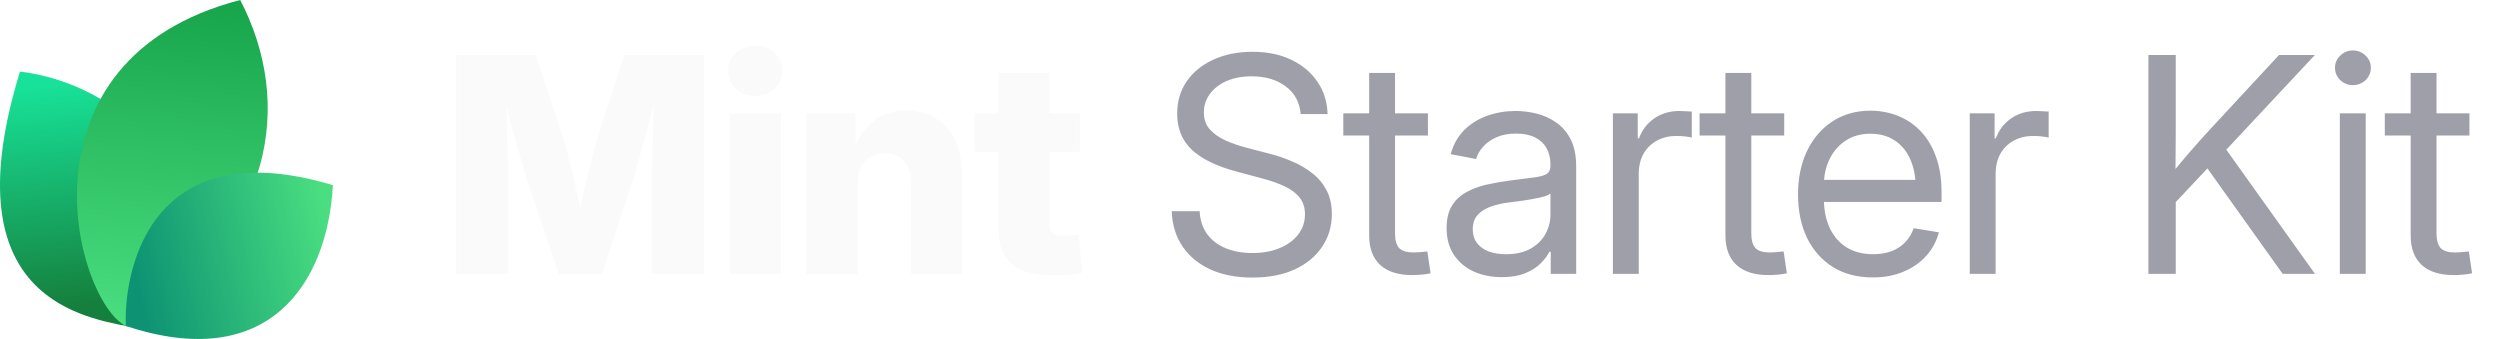
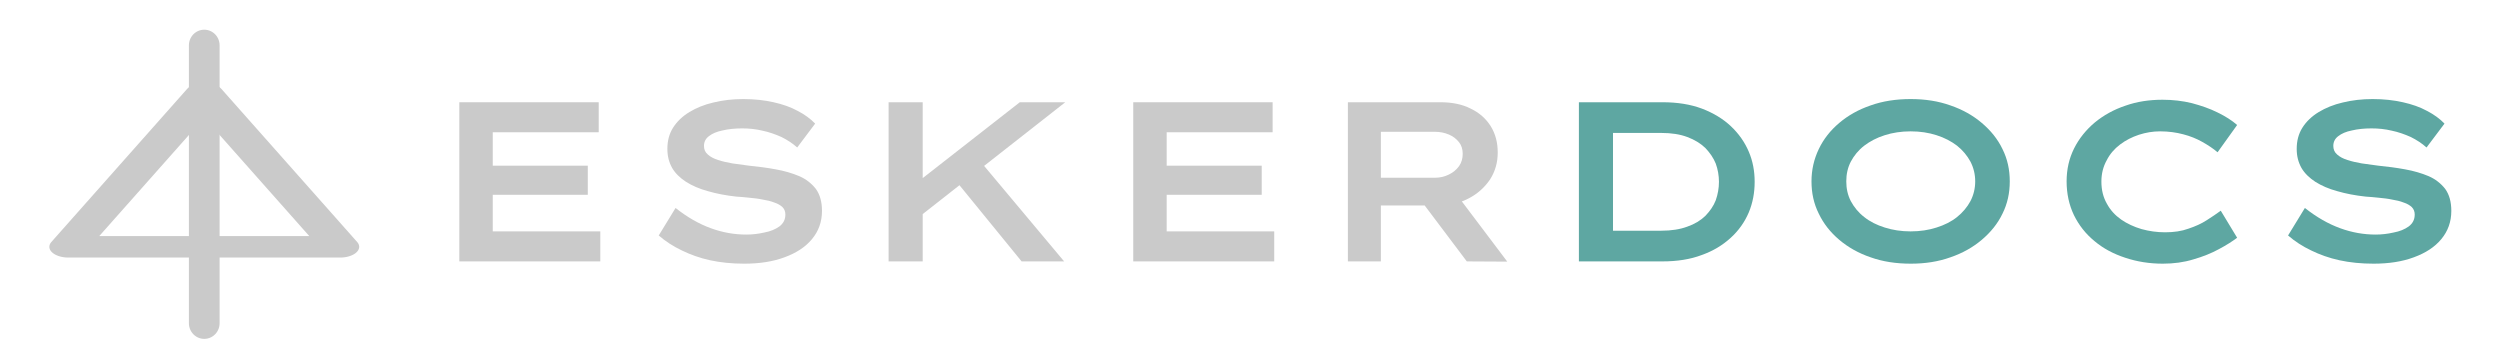
- <svg xmlns="http://www.w3.org/2000/svg" width="177" height="24" viewBox="0 0 177 24" fill="none">
-   <path d="M9.061 23.108C5.268 22.377 -3.391 20.627 1.417 5.064C9.634 6.099 16.973 14.064 9.061 23.108Z" fill="url(#paint0_linear_17557_2145)" />
-   <path d="M8.919 23.094C5.276 21.222 0.784 4.209 17.007 0C20.757 7.193 19.621 16.545 8.919 23.094Z" fill="url(#paint1_linear_17557_2145)" />
-   <path d="M8.914 23.079C8.735 19.882 10.159 9.085 23.57 13.111C23.181 20.123 18.984 26.418 8.914 23.079Z" fill="url(#paint2_linear_17557_2145)" />
-   <path d="M32.301 19.392V3.894H37.938L39.925 9.948C40.036 10.315 40.164 10.787 40.31 11.362C40.462 11.938 40.611 12.552 40.757 13.204C40.91 13.855 41.048 14.483 41.173 15.086C41.305 15.682 41.412 16.192 41.495 16.615H40.695C40.771 16.192 40.871 15.682 40.996 15.086C41.128 14.49 41.267 13.866 41.412 13.214C41.565 12.562 41.714 11.948 41.86 11.373C42.005 10.79 42.133 10.315 42.244 9.948L44.2 3.894H49.848V19.392H46.166V12.704C46.166 12.357 46.173 11.917 46.187 11.383C46.2 10.849 46.214 10.27 46.228 9.646C46.249 9.022 46.266 8.391 46.28 7.753C46.301 7.115 46.311 6.519 46.311 5.964H46.623C46.485 6.561 46.332 7.181 46.166 7.826C45.999 8.471 45.833 9.102 45.666 9.719C45.507 10.336 45.351 10.901 45.198 11.414C45.053 11.928 44.928 12.357 44.824 12.704L42.608 19.392H39.561L37.314 12.704C37.203 12.357 37.072 11.928 36.919 11.414C36.773 10.901 36.614 10.34 36.441 9.729C36.274 9.112 36.104 8.481 35.931 7.836C35.764 7.192 35.608 6.567 35.463 5.964H35.827C35.834 6.512 35.844 7.105 35.858 7.743C35.872 8.374 35.886 9.005 35.9 9.636C35.92 10.26 35.938 10.839 35.952 11.373C35.965 11.907 35.972 12.351 35.972 12.704V19.392H32.301ZM51.668 19.392V8.024H55.288V19.392H51.668ZM53.468 6.786C52.927 6.786 52.473 6.616 52.105 6.276C51.738 5.93 51.554 5.507 51.554 5.007C51.554 4.508 51.738 4.088 52.105 3.749C52.473 3.409 52.927 3.239 53.468 3.239C54.009 3.239 54.463 3.409 54.83 3.749C55.198 4.082 55.382 4.501 55.382 5.007C55.382 5.507 55.198 5.93 54.83 6.276C54.463 6.616 54.009 6.786 53.468 6.786ZM60.708 13.027V19.392H57.088V8.024H60.551L60.593 10.967H60.281C60.593 10.024 61.061 9.268 61.685 8.7C62.309 8.124 63.138 7.836 64.171 7.836C64.975 7.836 65.672 8.017 66.262 8.377C66.851 8.731 67.302 9.234 67.614 9.885C67.933 10.537 68.092 11.307 68.092 12.194V19.392H64.483V12.912C64.483 12.26 64.32 11.754 63.994 11.394C63.675 11.033 63.221 10.853 62.632 10.853C62.25 10.853 61.914 10.936 61.623 11.102C61.332 11.269 61.106 11.515 60.947 11.841C60.787 12.16 60.708 12.555 60.708 13.027ZM76.456 8.024V10.749H69.008V8.024H76.456ZM70.683 5.163H74.292V15.783C74.292 16.102 74.361 16.334 74.5 16.48C74.646 16.625 74.899 16.698 75.259 16.698C75.405 16.698 75.596 16.688 75.831 16.667C76.074 16.646 76.251 16.629 76.362 16.615L76.632 19.309C76.313 19.378 75.963 19.427 75.582 19.455C75.207 19.482 74.836 19.496 74.469 19.496C73.2 19.496 72.25 19.222 71.619 18.674C70.995 18.127 70.683 17.308 70.683 16.22V5.163Z" fill="#FAFAFA" />
-   <path d="M88.667 19.652C87.523 19.652 86.528 19.458 85.682 19.07C84.843 18.681 84.188 18.137 83.716 17.437C83.245 16.736 82.992 15.908 82.957 14.951H84.933C84.968 15.596 85.148 16.14 85.474 16.584C85.8 17.021 86.24 17.354 86.795 17.582C87.35 17.804 87.974 17.915 88.667 17.915C89.388 17.915 90.026 17.801 90.581 17.572C91.143 17.343 91.583 17.024 91.902 16.615C92.228 16.199 92.391 15.717 92.391 15.169C92.391 14.698 92.266 14.306 92.017 13.994C91.767 13.675 91.413 13.408 90.956 13.193C90.498 12.978 89.954 12.787 89.323 12.621L87.502 12.132C86.123 11.765 85.082 11.255 84.382 10.603C83.689 9.944 83.342 9.095 83.342 8.055C83.342 7.174 83.571 6.404 84.028 5.746C84.486 5.087 85.117 4.577 85.921 4.217C86.726 3.849 87.645 3.666 88.678 3.666C89.718 3.666 90.63 3.853 91.413 4.227C92.204 4.602 92.824 5.122 93.275 5.787C93.726 6.446 93.965 7.209 93.993 8.076H92.089C92.013 7.23 91.656 6.574 91.018 6.11C90.387 5.638 89.586 5.403 88.615 5.403C87.95 5.403 87.36 5.513 86.847 5.735C86.341 5.957 85.946 6.262 85.661 6.651C85.377 7.032 85.235 7.469 85.235 7.961C85.235 8.447 85.377 8.849 85.661 9.168C85.946 9.48 86.317 9.74 86.774 9.948C87.232 10.149 87.724 10.319 88.251 10.457L89.884 10.884C90.439 11.023 90.977 11.206 91.496 11.435C92.023 11.657 92.495 11.934 92.911 12.267C93.334 12.593 93.67 12.995 93.92 13.474C94.17 13.945 94.294 14.504 94.294 15.149C94.294 16.015 94.066 16.788 93.608 17.468C93.157 18.148 92.512 18.681 91.673 19.07C90.834 19.458 89.832 19.652 88.667 19.652ZM101.097 8.024V9.594H95.106V8.024H101.097ZM96.937 5.163H98.767V16.521C98.767 17 98.865 17.347 99.059 17.562C99.26 17.77 99.6 17.874 100.078 17.874C100.21 17.874 100.366 17.867 100.546 17.853C100.733 17.832 100.903 17.815 101.056 17.801L101.285 19.351C101.097 19.392 100.886 19.423 100.65 19.444C100.414 19.465 100.189 19.475 99.974 19.475C98.996 19.475 98.244 19.236 97.717 18.758C97.197 18.272 96.937 17.579 96.937 16.677V5.163ZM106.33 19.621C105.595 19.621 104.932 19.489 104.343 19.226C103.754 18.955 103.285 18.564 102.939 18.05C102.592 17.53 102.419 16.896 102.419 16.147C102.419 15.495 102.547 14.965 102.804 14.556C103.06 14.146 103.403 13.828 103.833 13.599C104.263 13.363 104.742 13.186 105.269 13.068C105.796 12.95 106.333 12.857 106.881 12.787C107.574 12.69 108.132 12.617 108.555 12.569C108.978 12.52 109.287 12.441 109.481 12.33C109.675 12.212 109.772 12.014 109.772 11.737V11.654C109.772 11.203 109.679 10.815 109.492 10.489C109.311 10.163 109.041 9.91 108.68 9.729C108.32 9.549 107.872 9.459 107.338 9.459C106.805 9.459 106.34 9.546 105.945 9.719C105.556 9.892 105.241 10.118 104.998 10.395C104.755 10.665 104.593 10.953 104.509 11.258L102.71 10.915C102.897 10.222 103.22 9.65 103.677 9.199C104.135 8.748 104.679 8.412 105.31 8.19C105.941 7.968 106.607 7.857 107.307 7.857C107.8 7.857 108.295 7.92 108.795 8.044C109.301 8.169 109.765 8.381 110.188 8.679C110.611 8.97 110.951 9.369 111.208 9.875C111.464 10.374 111.593 11.005 111.593 11.768V19.392H109.793V17.822H109.7C109.568 18.085 109.363 18.359 109.086 18.643C108.809 18.921 108.444 19.153 107.994 19.34C107.543 19.527 106.988 19.621 106.33 19.621ZM106.621 17.998C107.321 17.998 107.904 17.867 108.368 17.603C108.84 17.333 109.19 16.986 109.419 16.563C109.654 16.133 109.772 15.682 109.772 15.211V13.692C109.703 13.769 109.554 13.841 109.325 13.911C109.096 13.973 108.829 14.032 108.524 14.088C108.226 14.143 107.921 14.192 107.609 14.233C107.304 14.275 107.033 14.309 106.798 14.337C106.354 14.393 105.938 14.49 105.549 14.628C105.168 14.76 104.86 14.954 104.624 15.211C104.388 15.467 104.27 15.811 104.27 16.241C104.27 16.615 104.367 16.934 104.561 17.198C104.762 17.461 105.04 17.662 105.393 17.801C105.747 17.933 106.156 17.998 106.621 17.998ZM114.193 19.392V8.024H115.951V9.792H116.045C116.253 9.209 116.61 8.741 117.116 8.388C117.622 8.034 118.219 7.857 118.905 7.857C119.058 7.857 119.217 7.864 119.384 7.878C119.55 7.885 119.682 7.892 119.779 7.899V9.74C119.716 9.719 119.578 9.695 119.363 9.667C119.155 9.639 118.922 9.625 118.666 9.625C118.174 9.625 117.726 9.733 117.324 9.948C116.922 10.163 116.603 10.471 116.367 10.874C116.138 11.276 116.024 11.758 116.024 12.319V19.392H114.193ZM126.322 8.024V9.594H120.33V8.024H126.322ZM122.161 5.163H123.992V16.521C123.992 17 124.089 17.347 124.283 17.562C124.484 17.77 124.824 17.874 125.302 17.874C125.434 17.874 125.59 17.867 125.77 17.853C125.958 17.832 126.127 17.815 126.28 17.801L126.509 19.351C126.322 19.392 126.11 19.423 125.874 19.444C125.639 19.465 125.413 19.475 125.198 19.475C124.221 19.475 123.468 19.236 122.941 18.758C122.421 18.272 122.161 17.579 122.161 16.677V5.163ZM132.604 19.642C131.502 19.642 130.555 19.396 129.765 18.903C128.974 18.404 128.364 17.714 127.934 16.834C127.511 15.946 127.3 14.927 127.3 13.775C127.3 12.611 127.511 11.584 127.934 10.697C128.364 9.802 128.964 9.102 129.734 8.596C130.51 8.089 131.408 7.836 132.428 7.836C133.1 7.836 133.738 7.954 134.341 8.19C134.952 8.426 135.489 8.783 135.954 9.261C136.425 9.74 136.793 10.343 137.056 11.071C137.327 11.792 137.462 12.645 137.462 13.63V14.296H128.433V12.735H136.463L135.631 13.297C135.631 12.541 135.506 11.876 135.257 11.3C135.007 10.725 134.643 10.277 134.165 9.958C133.686 9.632 133.107 9.469 132.428 9.469C131.748 9.469 131.162 9.632 130.67 9.958C130.177 10.284 129.796 10.725 129.526 11.279C129.262 11.827 129.13 12.441 129.13 13.12V14.046C129.13 14.864 129.273 15.572 129.557 16.168C129.841 16.757 130.243 17.211 130.763 17.53C131.283 17.842 131.901 17.998 132.615 17.998C133.093 17.998 133.523 17.929 133.905 17.79C134.293 17.645 134.619 17.433 134.882 17.156C135.153 16.879 135.354 16.546 135.486 16.157L137.275 16.449C137.108 17.08 136.81 17.634 136.38 18.113C135.95 18.591 135.413 18.966 134.768 19.236C134.123 19.507 133.402 19.642 132.604 19.642ZM139.459 19.392V8.024H141.217V9.792H141.311C141.519 9.209 141.876 8.741 142.382 8.388C142.888 8.034 143.485 7.857 144.171 7.857C144.324 7.857 144.483 7.864 144.649 7.878C144.816 7.885 144.948 7.892 145.045 7.899V9.74C144.982 9.719 144.844 9.695 144.629 9.667C144.421 9.639 144.188 9.625 143.932 9.625C143.439 9.625 142.992 9.733 142.59 9.948C142.188 10.163 141.869 10.471 141.633 10.874C141.404 11.276 141.29 11.758 141.29 12.319V19.392H139.459ZM153.429 14.961V12.715C153.783 12.257 154.136 11.82 154.49 11.404C154.844 10.981 155.204 10.565 155.572 10.156C155.939 9.74 156.314 9.327 156.695 8.918L161.355 3.894H163.893L157.277 10.967H157.184L153.429 14.961ZM152.108 19.392V3.894H154.043V9.241L154.022 12.559L154.043 13.505V19.392H152.108ZM161.615 19.392L155.967 11.477L157.173 9.969L163.903 19.392H161.615ZM165.661 19.392V8.024H167.492V19.392H165.661ZM166.587 6.027C166.24 6.027 165.942 5.909 165.692 5.673C165.443 5.43 165.318 5.139 165.318 4.799C165.318 4.459 165.443 4.172 165.692 3.936C165.942 3.693 166.24 3.572 166.587 3.572C166.934 3.572 167.232 3.693 167.482 3.936C167.731 4.172 167.856 4.459 167.856 4.799C167.856 5.139 167.731 5.43 167.482 5.673C167.232 5.909 166.934 6.027 166.587 6.027ZM174.836 8.024V9.594H168.844V8.024H174.836ZM170.675 5.163H172.506V16.521C172.506 17 172.603 17.347 172.797 17.562C172.998 17.77 173.338 17.874 173.816 17.874C173.948 17.874 174.104 17.867 174.284 17.853C174.472 17.832 174.641 17.815 174.794 17.801L175.023 19.351C174.836 19.392 174.624 19.423 174.388 19.444C174.153 19.465 173.927 19.475 173.712 19.475C172.735 19.475 171.982 19.236 171.455 18.758C170.935 18.272 170.675 17.579 170.675 16.677V5.163Z" fill="#9F9FA9" />
-   <defs>
-     <linearGradient id="paint0_linear_17557_2145" x1="3.776" y1="5.916" x2="5.232" y2="21.559" gradientUnits="userSpaceOnUse">
-       <stop stop-color="#18E299" />
-       <stop offset="1" stop-color="#15803D" />
-     </linearGradient>
-     <linearGradient id="paint1_linear_17557_2145" x1="12.171" y1="-0.718" x2="10.19" y2="22.983" gradientUnits="userSpaceOnUse">
-       <stop stop-color="#16A34A" />
-       <stop offset="1" stop-color="#4ADE80" />
-     </linearGradient>
-     <linearGradient id="paint2_linear_17557_2145" x1="23.133" y1="15.353" x2="9.338" y2="18.52" gradientUnits="userSpaceOnUse">
-       <stop stop-color="#4ADE80" />
-       <stop offset="1" stop-color="#0D9373" />
-     </linearGradient>
-   </defs>
+ <svg xmlns="http://www.w3.org/2000/svg" width="100%" height="100%" viewBox="0 0 386 56" version="1.1" xml:space="preserve" style="fill-rule:evenodd;clip-rule:evenodd;stroke-linecap:round;stroke-linejoin:round;stroke-miterlimit:1.5;">
+   <g transform="matrix(1,0,0,1,-1178.74,-811.375)">
+     <g id="EskerDocsDark" transform="matrix(0.433582,0,0,0.135151,638.83,811.375)">
+       <rect x="1245.24" y="0" width="888.77" height="414.351" style="fill:none;" />
+       <g transform="matrix(1.01398,0,0,1.83394,1183.89,-23.8212)">
+         <path d="M132.232,71.318L179.941,166.736L84.523,166.736L132.232,71.318Z" style="fill:none;stroke:rgb(202,202,202);stroke-width:13.4px;" />
+       </g>
+       <g transform="matrix(0.572949,0,0,1.87172,1310.43,18.9615)">
+         <path d="M13.153,17.532L13.153,187.164" style="fill:none;stroke:rgb(202,202,202);stroke-width:19.08px;" />
+       </g>
+       <g transform="matrix(6.74727,0,0,21.6461,-3736.79,-10128.1)">
+         <g transform="matrix(12,0,0,12,760.518,481.691)">
+           <path d="M0.175,-0L0.175,-0.7L0.788,-0.7L0.788,-0.568L0.322,-0.568L0.322,-0.132L0.795,-0.132L0.795,-0L0.175,-0ZM0.255,-0.293L0.255,-0.421L0.74,-0.421L0.74,-0.293L0.255,-0.293Z" style="fill:rgb(202,202,202);fill-rule:nonzero;" />
+         </g>
+         <g transform="matrix(12,0,0,12,771.846,481.691)">
+           <path d="M0.484,0.01C0.43,0.01 0.38,0.005 0.334,-0.005C0.288,-0.015 0.247,-0.03 0.21,-0.048C0.172,-0.066 0.138,-0.088 0.108,-0.114L0.182,-0.235C0.234,-0.194 0.285,-0.165 0.337,-0.146C0.389,-0.127 0.441,-0.118 0.493,-0.118C0.519,-0.118 0.546,-0.121 0.572,-0.127C0.599,-0.132 0.621,-0.141 0.639,-0.154C0.656,-0.167 0.665,-0.184 0.665,-0.206C0.665,-0.219 0.661,-0.23 0.652,-0.239C0.643,-0.247 0.632,-0.254 0.616,-0.259C0.601,-0.265 0.584,-0.269 0.565,-0.272C0.547,-0.276 0.527,-0.278 0.507,-0.28C0.487,-0.282 0.468,-0.284 0.449,-0.285C0.403,-0.29 0.362,-0.298 0.324,-0.309C0.287,-0.319 0.255,-0.333 0.228,-0.35C0.202,-0.367 0.181,-0.387 0.167,-0.411C0.153,-0.436 0.146,-0.463 0.146,-0.495C0.146,-0.53 0.154,-0.561 0.171,-0.588C0.188,-0.615 0.212,-0.638 0.243,-0.657C0.273,-0.675 0.309,-0.69 0.349,-0.699C0.39,-0.709 0.433,-0.714 0.48,-0.714C0.529,-0.714 0.573,-0.709 0.613,-0.7C0.653,-0.691 0.688,-0.679 0.719,-0.662C0.75,-0.646 0.776,-0.627 0.796,-0.606L0.717,-0.501C0.697,-0.519 0.674,-0.534 0.648,-0.547C0.621,-0.559 0.593,-0.569 0.564,-0.575C0.535,-0.582 0.505,-0.585 0.475,-0.585C0.443,-0.585 0.414,-0.582 0.389,-0.576C0.363,-0.571 0.343,-0.562 0.329,-0.551C0.314,-0.54 0.307,-0.525 0.307,-0.508C0.307,-0.493 0.312,-0.48 0.324,-0.47C0.335,-0.46 0.35,-0.452 0.369,-0.446C0.387,-0.44 0.409,-0.435 0.432,-0.431C0.456,-0.428 0.48,-0.424 0.505,-0.421C0.545,-0.417 0.584,-0.412 0.622,-0.405C0.661,-0.398 0.695,-0.388 0.726,-0.375C0.756,-0.362 0.78,-0.343 0.799,-0.319C0.817,-0.294 0.826,-0.262 0.826,-0.222C0.826,-0.174 0.811,-0.133 0.782,-0.098C0.753,-0.063 0.713,-0.037 0.661,-0.018C0.61,0.001 0.551,0.01 0.484,0.01Z" style="fill:rgb(202,202,202);fill-rule:nonzero;" />
+         </g>
+         <g transform="matrix(12,0,0,12,783.174,481.691)">
+           <path d="M0.275,-0.169L0.249,-0.307L0.752,-0.7L0.952,-0.7L0.275,-0.169ZM0.175,-0L0.175,-0.7L0.325,-0.7L0.325,-0L0.175,-0ZM0.76,-0L0.459,-0.369L0.549,-0.475L0.947,-0L0.76,-0Z" style="fill:rgb(202,202,202);fill-rule:nonzero;" />
+         </g>
+         <g transform="matrix(12,0,0,12,796.086,481.691)">
+           <path d="M0.175,-0L0.175,-0.7L0.788,-0.7L0.788,-0.568L0.322,-0.568L0.322,-0.132L0.795,-0.132L0.795,-0L0.175,-0ZM0.255,-0.293L0.255,-0.421L0.74,-0.421L0.74,-0.293L0.255,-0.293Z" style="fill:rgb(202,202,202);fill-rule:nonzero;" />
+         </g>
+         <g transform="matrix(12,0,0,12,807.414,481.691)">
+           <path d="M0.175,-0L0.175,-0.7L0.582,-0.7C0.633,-0.7 0.678,-0.691 0.715,-0.672C0.753,-0.654 0.782,-0.628 0.803,-0.595C0.824,-0.561 0.834,-0.523 0.834,-0.479C0.834,-0.435 0.823,-0.396 0.8,-0.36C0.776,-0.325 0.745,-0.297 0.706,-0.277C0.667,-0.257 0.624,-0.246 0.576,-0.246L0.32,-0.246L0.32,-0L0.175,-0ZM0.698,-0L0.46,-0.316L0.618,-0.341L0.876,0.001L0.698,-0ZM0.32,-0.368L0.559,-0.368C0.581,-0.368 0.601,-0.373 0.619,-0.382C0.638,-0.391 0.652,-0.403 0.664,-0.419C0.675,-0.435 0.68,-0.453 0.68,-0.473C0.68,-0.493 0.675,-0.51 0.664,-0.524C0.652,-0.539 0.638,-0.55 0.619,-0.558C0.6,-0.566 0.58,-0.57 0.558,-0.57L0.32,-0.57L0.32,-0.368Z" style="fill:rgb(202,202,202);fill-rule:nonzero;" />
+         </g>
+         <g transform="matrix(12,0,0,12,819.606,481.691)">
+           <path d="M0.175,-0L0.175,-0.7L0.542,-0.7C0.608,-0.7 0.665,-0.691 0.716,-0.672C0.766,-0.653 0.809,-0.627 0.843,-0.595C0.878,-0.562 0.904,-0.525 0.922,-0.483C0.94,-0.441 0.948,-0.397 0.948,-0.35C0.948,-0.303 0.94,-0.258 0.922,-0.215C0.904,-0.173 0.878,-0.136 0.843,-0.104C0.808,-0.072 0.766,-0.046 0.715,-0.028C0.665,-0.009 0.607,-0 0.542,-0L0.175,-0ZM0.325,-0.109L0.309,-0.135L0.537,-0.135C0.582,-0.135 0.62,-0.141 0.652,-0.153C0.684,-0.164 0.71,-0.18 0.731,-0.2C0.751,-0.221 0.767,-0.243 0.777,-0.269C0.786,-0.295 0.791,-0.322 0.791,-0.35C0.791,-0.378 0.786,-0.405 0.777,-0.43C0.767,-0.455 0.751,-0.478 0.731,-0.499C0.71,-0.519 0.684,-0.535 0.652,-0.547C0.62,-0.559 0.582,-0.565 0.537,-0.565L0.306,-0.565L0.325,-0.589L0.325,-0.109Z" style="fill:rgb(94,167,162);fill-rule:nonzero;" />
+         </g>
+         <g transform="matrix(12,0,0,12,832.482,481.691)">
+           <path d="M0.562,0.01C0.497,0.01 0.438,0.001 0.385,-0.018C0.332,-0.036 0.286,-0.062 0.247,-0.095C0.208,-0.128 0.178,-0.166 0.157,-0.21C0.135,-0.254 0.125,-0.301 0.125,-0.352C0.125,-0.403 0.136,-0.45 0.157,-0.494C0.178,-0.538 0.208,-0.576 0.247,-0.609C0.286,-0.642 0.332,-0.668 0.385,-0.686C0.438,-0.705 0.497,-0.714 0.561,-0.714C0.625,-0.714 0.683,-0.705 0.736,-0.686C0.789,-0.668 0.835,-0.642 0.874,-0.609C0.913,-0.576 0.944,-0.538 0.965,-0.494C0.987,-0.45 0.997,-0.403 0.997,-0.352C0.997,-0.301 0.987,-0.254 0.965,-0.21C0.944,-0.166 0.913,-0.128 0.874,-0.095C0.835,-0.062 0.789,-0.036 0.736,-0.018C0.683,0.001 0.625,0.01 0.562,0.01ZM0.561,-0.132C0.603,-0.132 0.641,-0.138 0.675,-0.149C0.71,-0.16 0.74,-0.175 0.765,-0.195C0.79,-0.215 0.81,-0.239 0.824,-0.265C0.838,-0.292 0.845,-0.321 0.845,-0.352C0.845,-0.383 0.838,-0.412 0.824,-0.439C0.81,-0.465 0.79,-0.489 0.765,-0.509C0.74,-0.528 0.71,-0.544 0.675,-0.555C0.641,-0.566 0.603,-0.572 0.561,-0.572C0.52,-0.572 0.481,-0.566 0.447,-0.555C0.412,-0.544 0.382,-0.528 0.357,-0.509C0.331,-0.489 0.312,-0.465 0.298,-0.439C0.284,-0.412 0.278,-0.383 0.278,-0.352C0.278,-0.321 0.284,-0.292 0.298,-0.265C0.312,-0.239 0.331,-0.215 0.357,-0.195C0.382,-0.175 0.412,-0.16 0.447,-0.149C0.481,-0.138 0.52,-0.132 0.561,-0.132Z" style="fill:rgb(94,167,162);fill-rule:nonzero;" />
+         </g>
+         <g transform="matrix(12,0,0,12,845.946,481.691)">
+           <path d="M0.548,0.01C0.489,0.01 0.434,0.001 0.383,-0.016C0.331,-0.033 0.286,-0.057 0.248,-0.089C0.209,-0.121 0.179,-0.159 0.157,-0.204C0.136,-0.248 0.125,-0.298 0.125,-0.352C0.125,-0.405 0.136,-0.453 0.158,-0.497C0.18,-0.541 0.211,-0.579 0.249,-0.611C0.288,-0.643 0.333,-0.668 0.384,-0.685C0.435,-0.703 0.489,-0.711 0.547,-0.711C0.592,-0.711 0.635,-0.706 0.676,-0.696C0.717,-0.685 0.755,-0.672 0.789,-0.655C0.824,-0.638 0.852,-0.62 0.875,-0.6L0.789,-0.48C0.769,-0.497 0.746,-0.512 0.721,-0.526C0.696,-0.54 0.669,-0.551 0.638,-0.559C0.608,-0.567 0.574,-0.572 0.536,-0.572C0.505,-0.572 0.474,-0.567 0.443,-0.557C0.413,-0.547 0.385,-0.533 0.36,-0.514C0.335,-0.495 0.315,-0.472 0.301,-0.444C0.286,-0.417 0.278,-0.386 0.278,-0.351C0.278,-0.314 0.286,-0.282 0.302,-0.254C0.317,-0.226 0.338,-0.203 0.365,-0.184C0.391,-0.166 0.421,-0.152 0.455,-0.142C0.488,-0.133 0.522,-0.128 0.558,-0.128C0.597,-0.128 0.631,-0.133 0.661,-0.144C0.691,-0.154 0.718,-0.166 0.741,-0.181C0.765,-0.196 0.785,-0.21 0.803,-0.223L0.875,-0.104C0.855,-0.089 0.829,-0.072 0.795,-0.054C0.762,-0.036 0.725,-0.021 0.683,-0.009C0.641,0.004 0.596,0.01 0.548,0.01Z" style="fill:rgb(94,167,162);fill-rule:nonzero;" />
+         </g>
+         <g transform="matrix(12,0,0,12,857.838,481.691)">
+           <path d="M0.484,0.01C0.43,0.01 0.38,0.005 0.334,-0.005C0.288,-0.015 0.247,-0.03 0.21,-0.048C0.172,-0.066 0.138,-0.088 0.108,-0.114L0.182,-0.235C0.234,-0.194 0.285,-0.165 0.337,-0.146C0.389,-0.127 0.441,-0.118 0.493,-0.118C0.519,-0.118 0.546,-0.121 0.572,-0.127C0.599,-0.132 0.621,-0.141 0.639,-0.154C0.656,-0.167 0.665,-0.184 0.665,-0.206C0.665,-0.219 0.661,-0.23 0.652,-0.239C0.643,-0.247 0.632,-0.254 0.616,-0.259C0.601,-0.265 0.584,-0.269 0.565,-0.272C0.547,-0.276 0.527,-0.278 0.507,-0.28C0.487,-0.282 0.468,-0.284 0.449,-0.285C0.403,-0.29 0.362,-0.298 0.324,-0.309C0.287,-0.319 0.255,-0.333 0.228,-0.35C0.202,-0.367 0.181,-0.387 0.167,-0.411C0.153,-0.436 0.146,-0.463 0.146,-0.495C0.146,-0.53 0.154,-0.561 0.171,-0.588C0.188,-0.615 0.212,-0.638 0.243,-0.657C0.273,-0.675 0.309,-0.69 0.349,-0.699C0.39,-0.709 0.433,-0.714 0.48,-0.714C0.529,-0.714 0.573,-0.709 0.613,-0.7C0.653,-0.691 0.688,-0.679 0.719,-0.662C0.75,-0.646 0.776,-0.627 0.796,-0.606L0.717,-0.501C0.697,-0.519 0.674,-0.534 0.648,-0.547C0.621,-0.559 0.593,-0.569 0.564,-0.575C0.535,-0.582 0.505,-0.585 0.475,-0.585C0.443,-0.585 0.414,-0.582 0.389,-0.576C0.363,-0.571 0.343,-0.562 0.329,-0.551C0.314,-0.54 0.307,-0.525 0.307,-0.508C0.307,-0.493 0.312,-0.48 0.324,-0.47C0.335,-0.46 0.35,-0.452 0.369,-0.446C0.387,-0.44 0.409,-0.435 0.432,-0.431C0.456,-0.428 0.48,-0.424 0.505,-0.421C0.545,-0.417 0.584,-0.412 0.622,-0.405C0.661,-0.398 0.695,-0.388 0.726,-0.375C0.756,-0.362 0.78,-0.343 0.799,-0.319C0.817,-0.294 0.826,-0.262 0.826,-0.222C0.826,-0.174 0.811,-0.133 0.782,-0.098C0.753,-0.063 0.713,-0.037 0.661,-0.018C0.61,0.001 0.551,0.01 0.484,0.01Z" style="fill:rgb(94,167,162);fill-rule:nonzero;" />
+         </g>
+         <g transform="matrix(12,0,0,12,869.166,481.691)">
+                 </g>
+       </g>
+     </g>
+   </g>
</svg>
